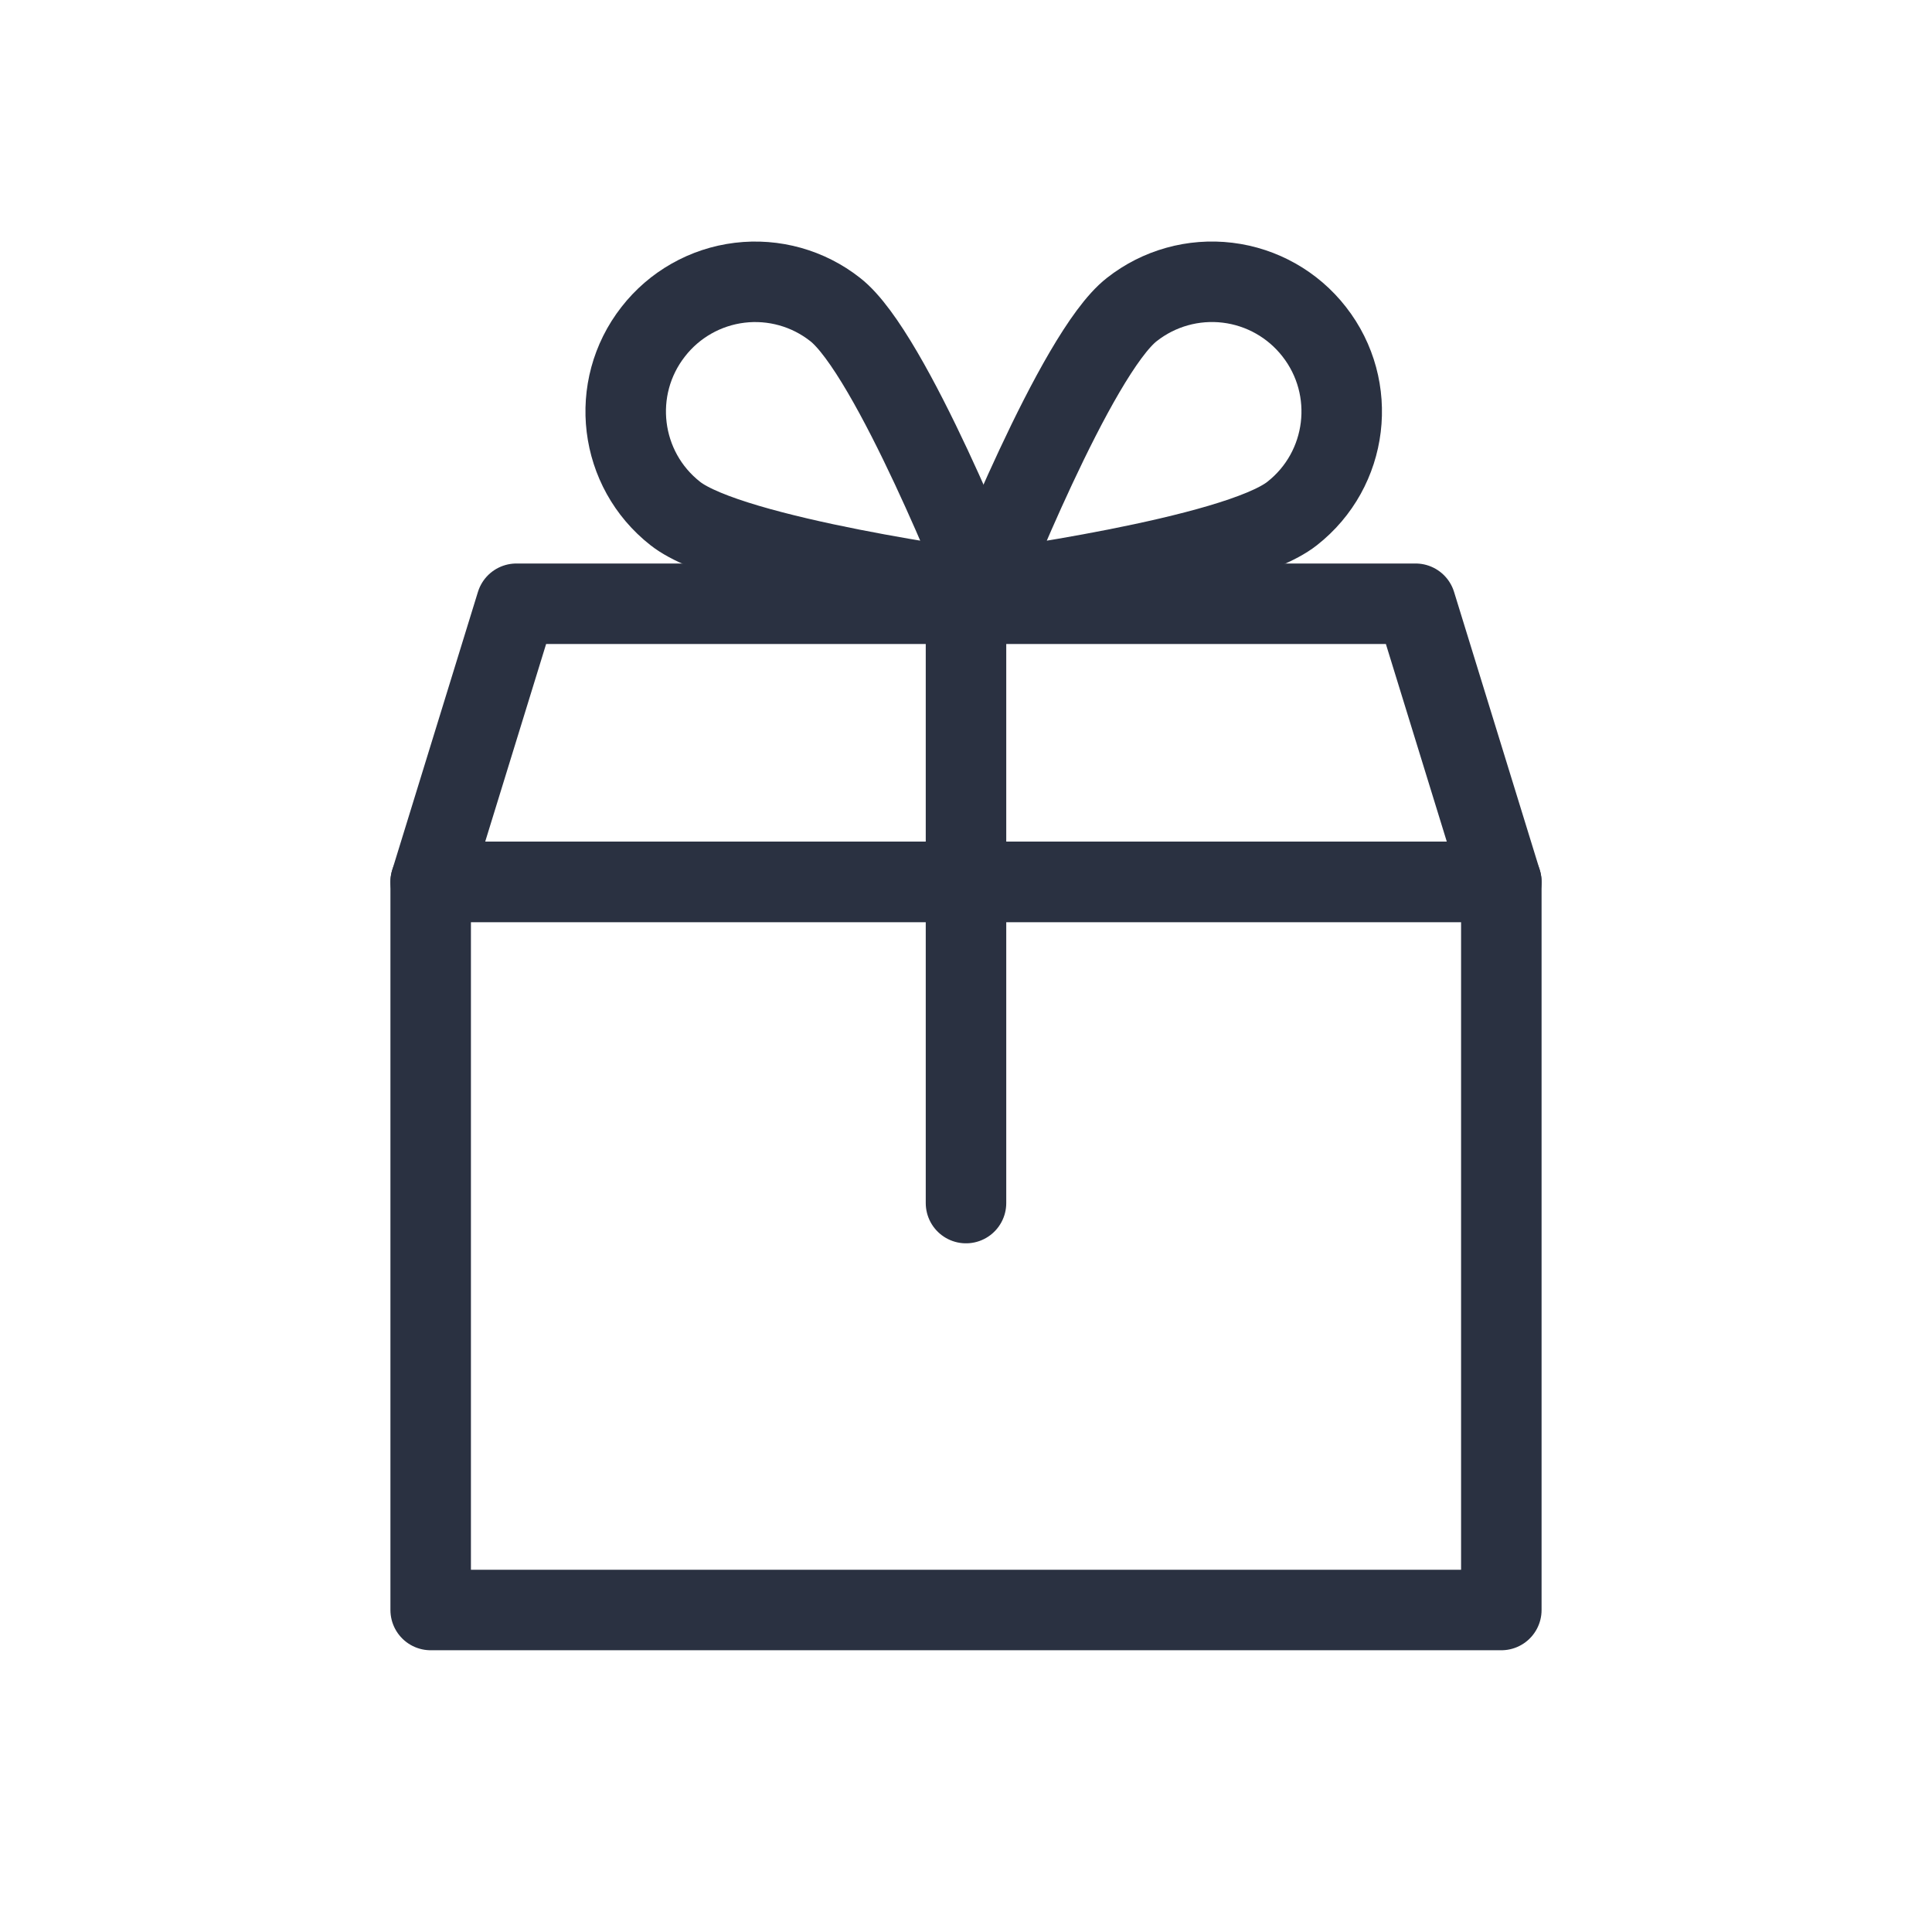
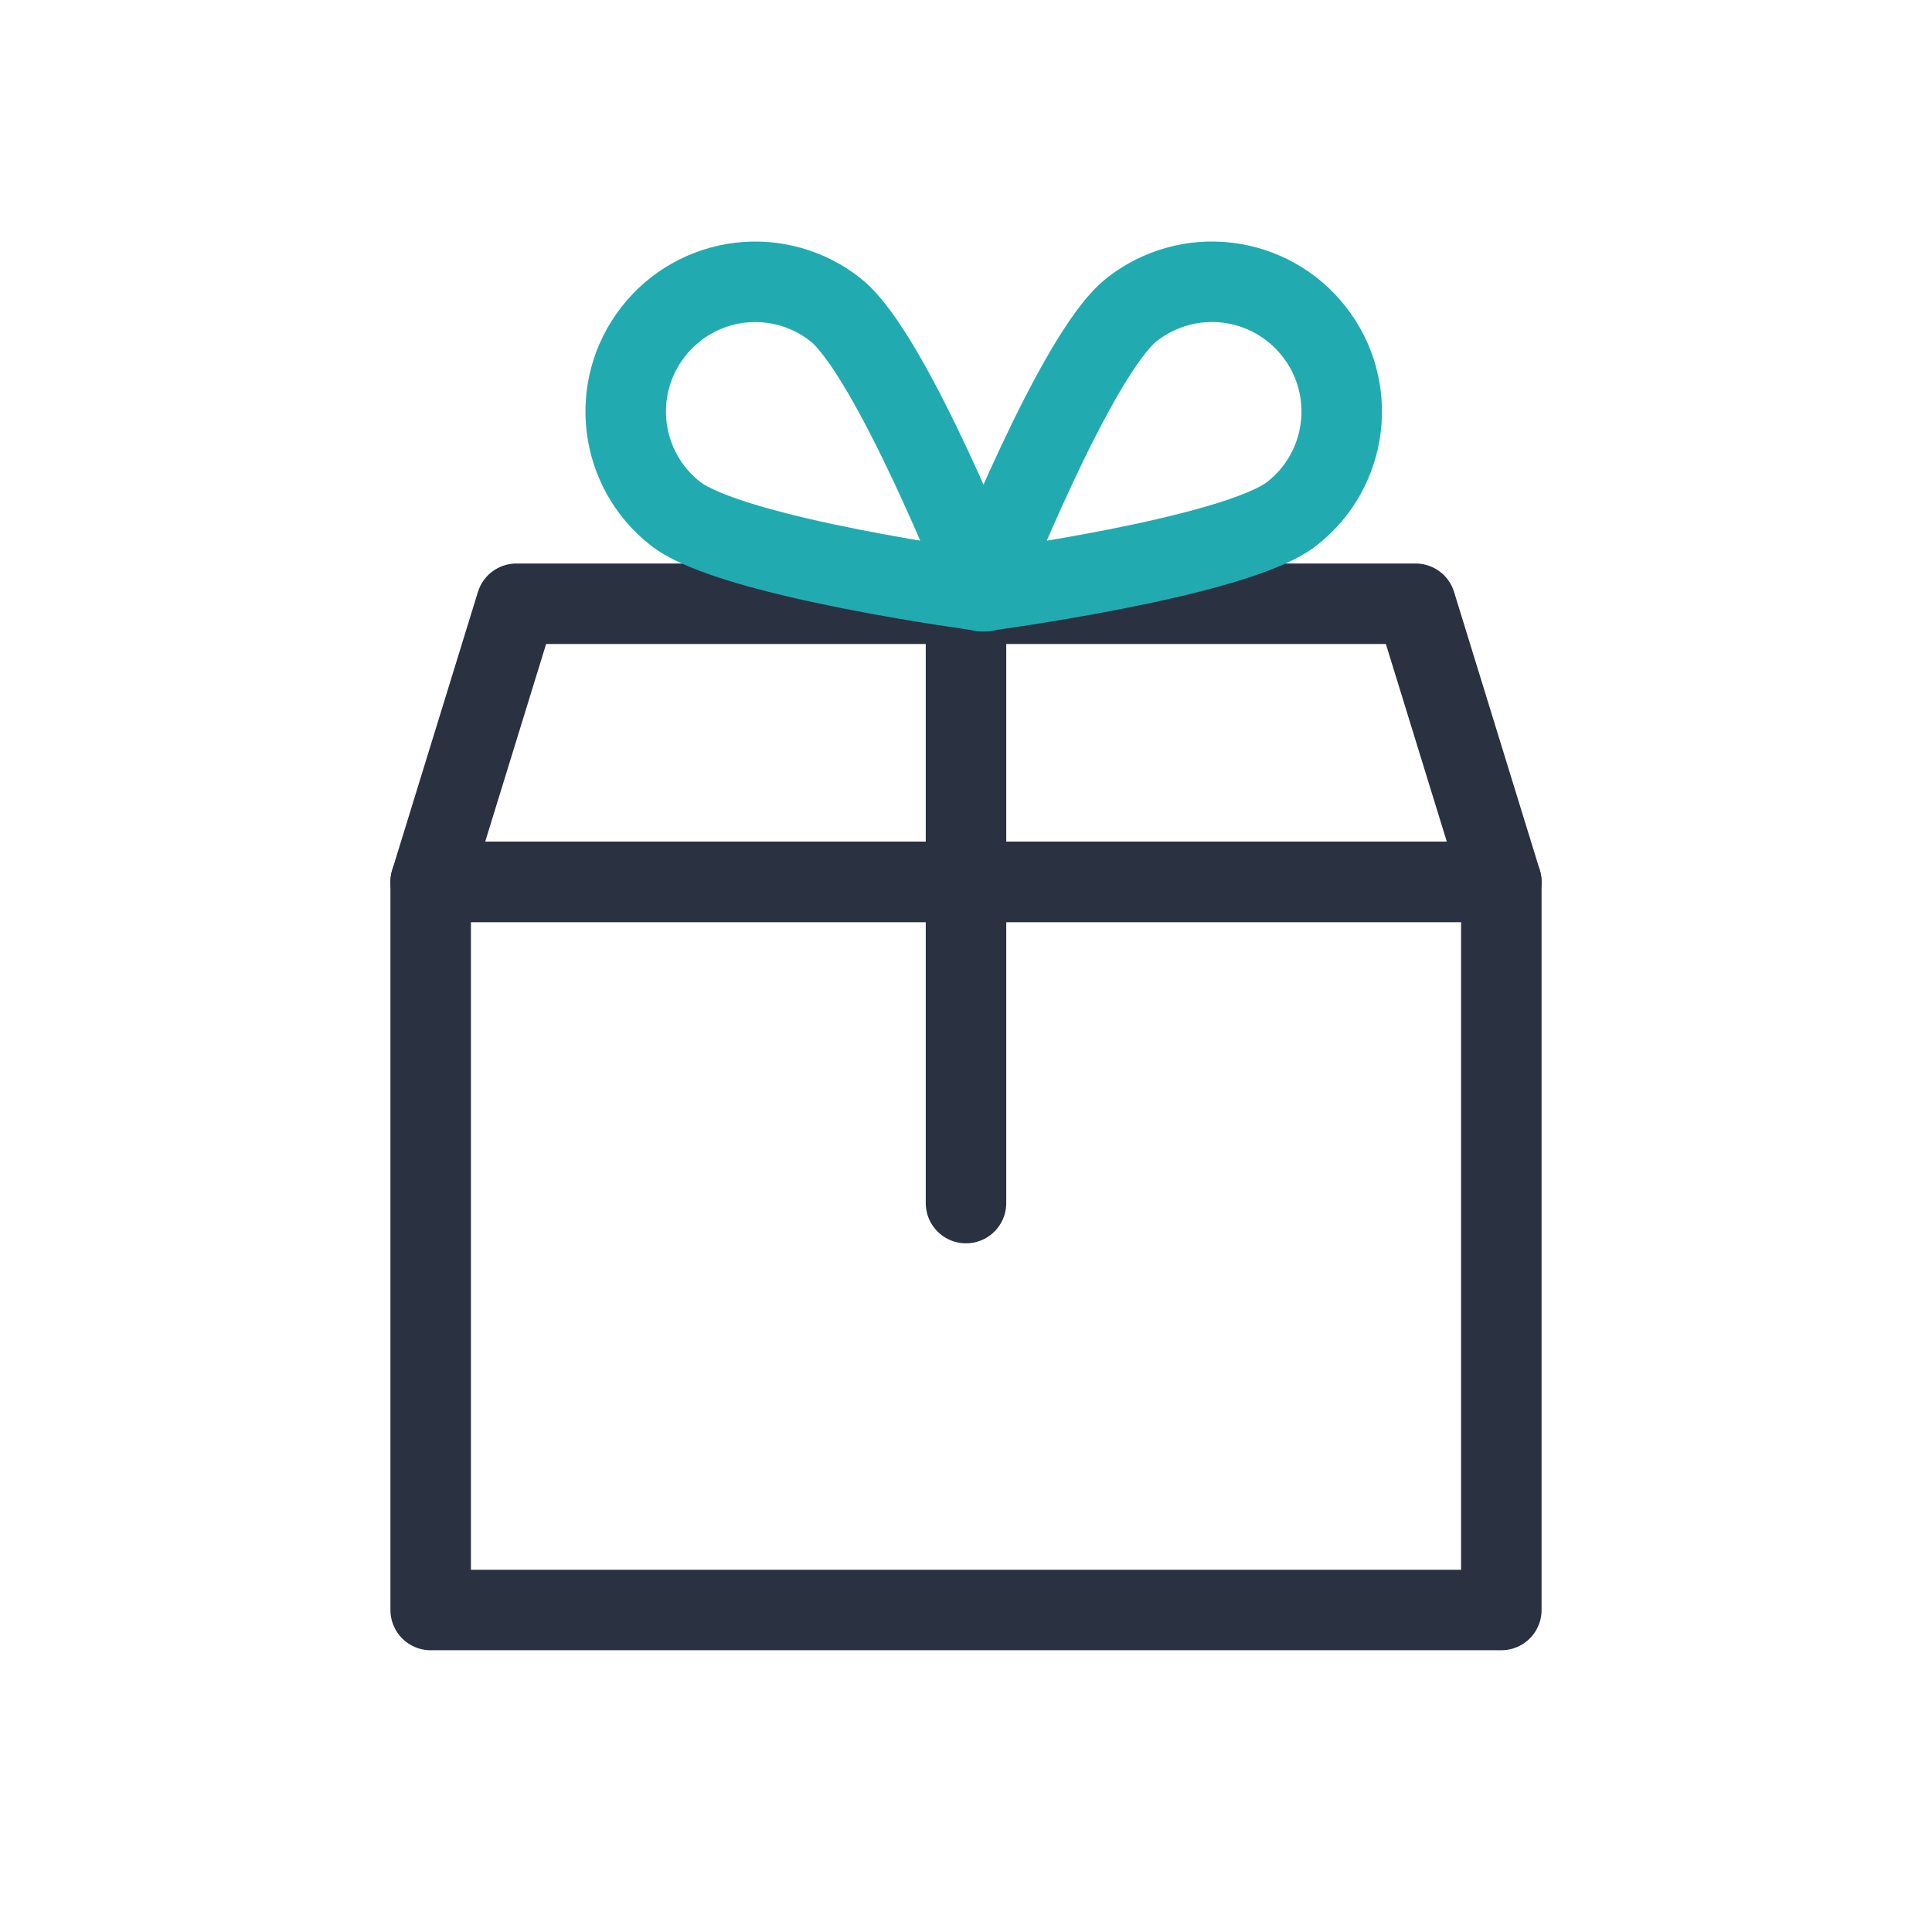
<svg xmlns="http://www.w3.org/2000/svg" id="Layer_1" data-name="Layer 1" viewBox="0 0 48 48">
  <defs>
-     <style>.cls-1{fill:none;stroke:#2a3141;stroke-linecap:round;stroke-linejoin:round;stroke-width:2px;}</style>
+     <style>.cls-1,.cls-2{fill:none;stroke-linecap:round;stroke-linejoin:round;stroke-width:2px;}.cls-1{stroke:#2a3141;}.cls-2{stroke:#21abb0;}</style>
  </defs>
  <polygon class="cls-1" points="37.3 21.91 10.7 21.91 12.83 15 35.17 15 37.3 21.91" />
  <rect class="cls-1" x="10.7" y="21.91" width="26.6" height="18.09" />
  <line class="cls-1" x1="24" y1="15" x2="24" y2="29.89" />
-   <path class="cls-1" d="M32.65,8.24a3.22,3.22,0,0,0-4.53-.55c-1.4,1.09-3.72,7-3.72,7s6.3-.83,7.7-1.93A3.22,3.22,0,0,0,32.65,8.24Z" />
-   <path class="cls-1" d="M16.23,8.24a3.21,3.21,0,0,1,4.52-.55c1.4,1.09,3.72,7,3.72,7s-6.29-.83-7.69-1.93A3.22,3.22,0,0,1,16.23,8.24Z" />
+   <path class="cls-2" d="M32.65,8.24a3.22,3.22,0,0,0-4.53-.55c-1.4,1.09-3.72,7-3.72,7s6.3-.83,7.7-1.93A3.22,3.22,0,0,0,32.65,8.24Z" />
+   <path class="cls-2" d="M16.23,8.24a3.21,3.21,0,0,1,4.52-.55c1.4,1.09,3.72,7,3.72,7s-6.29-.83-7.69-1.93A3.22,3.22,0,0,1,16.23,8.24Z" />
</svg>
